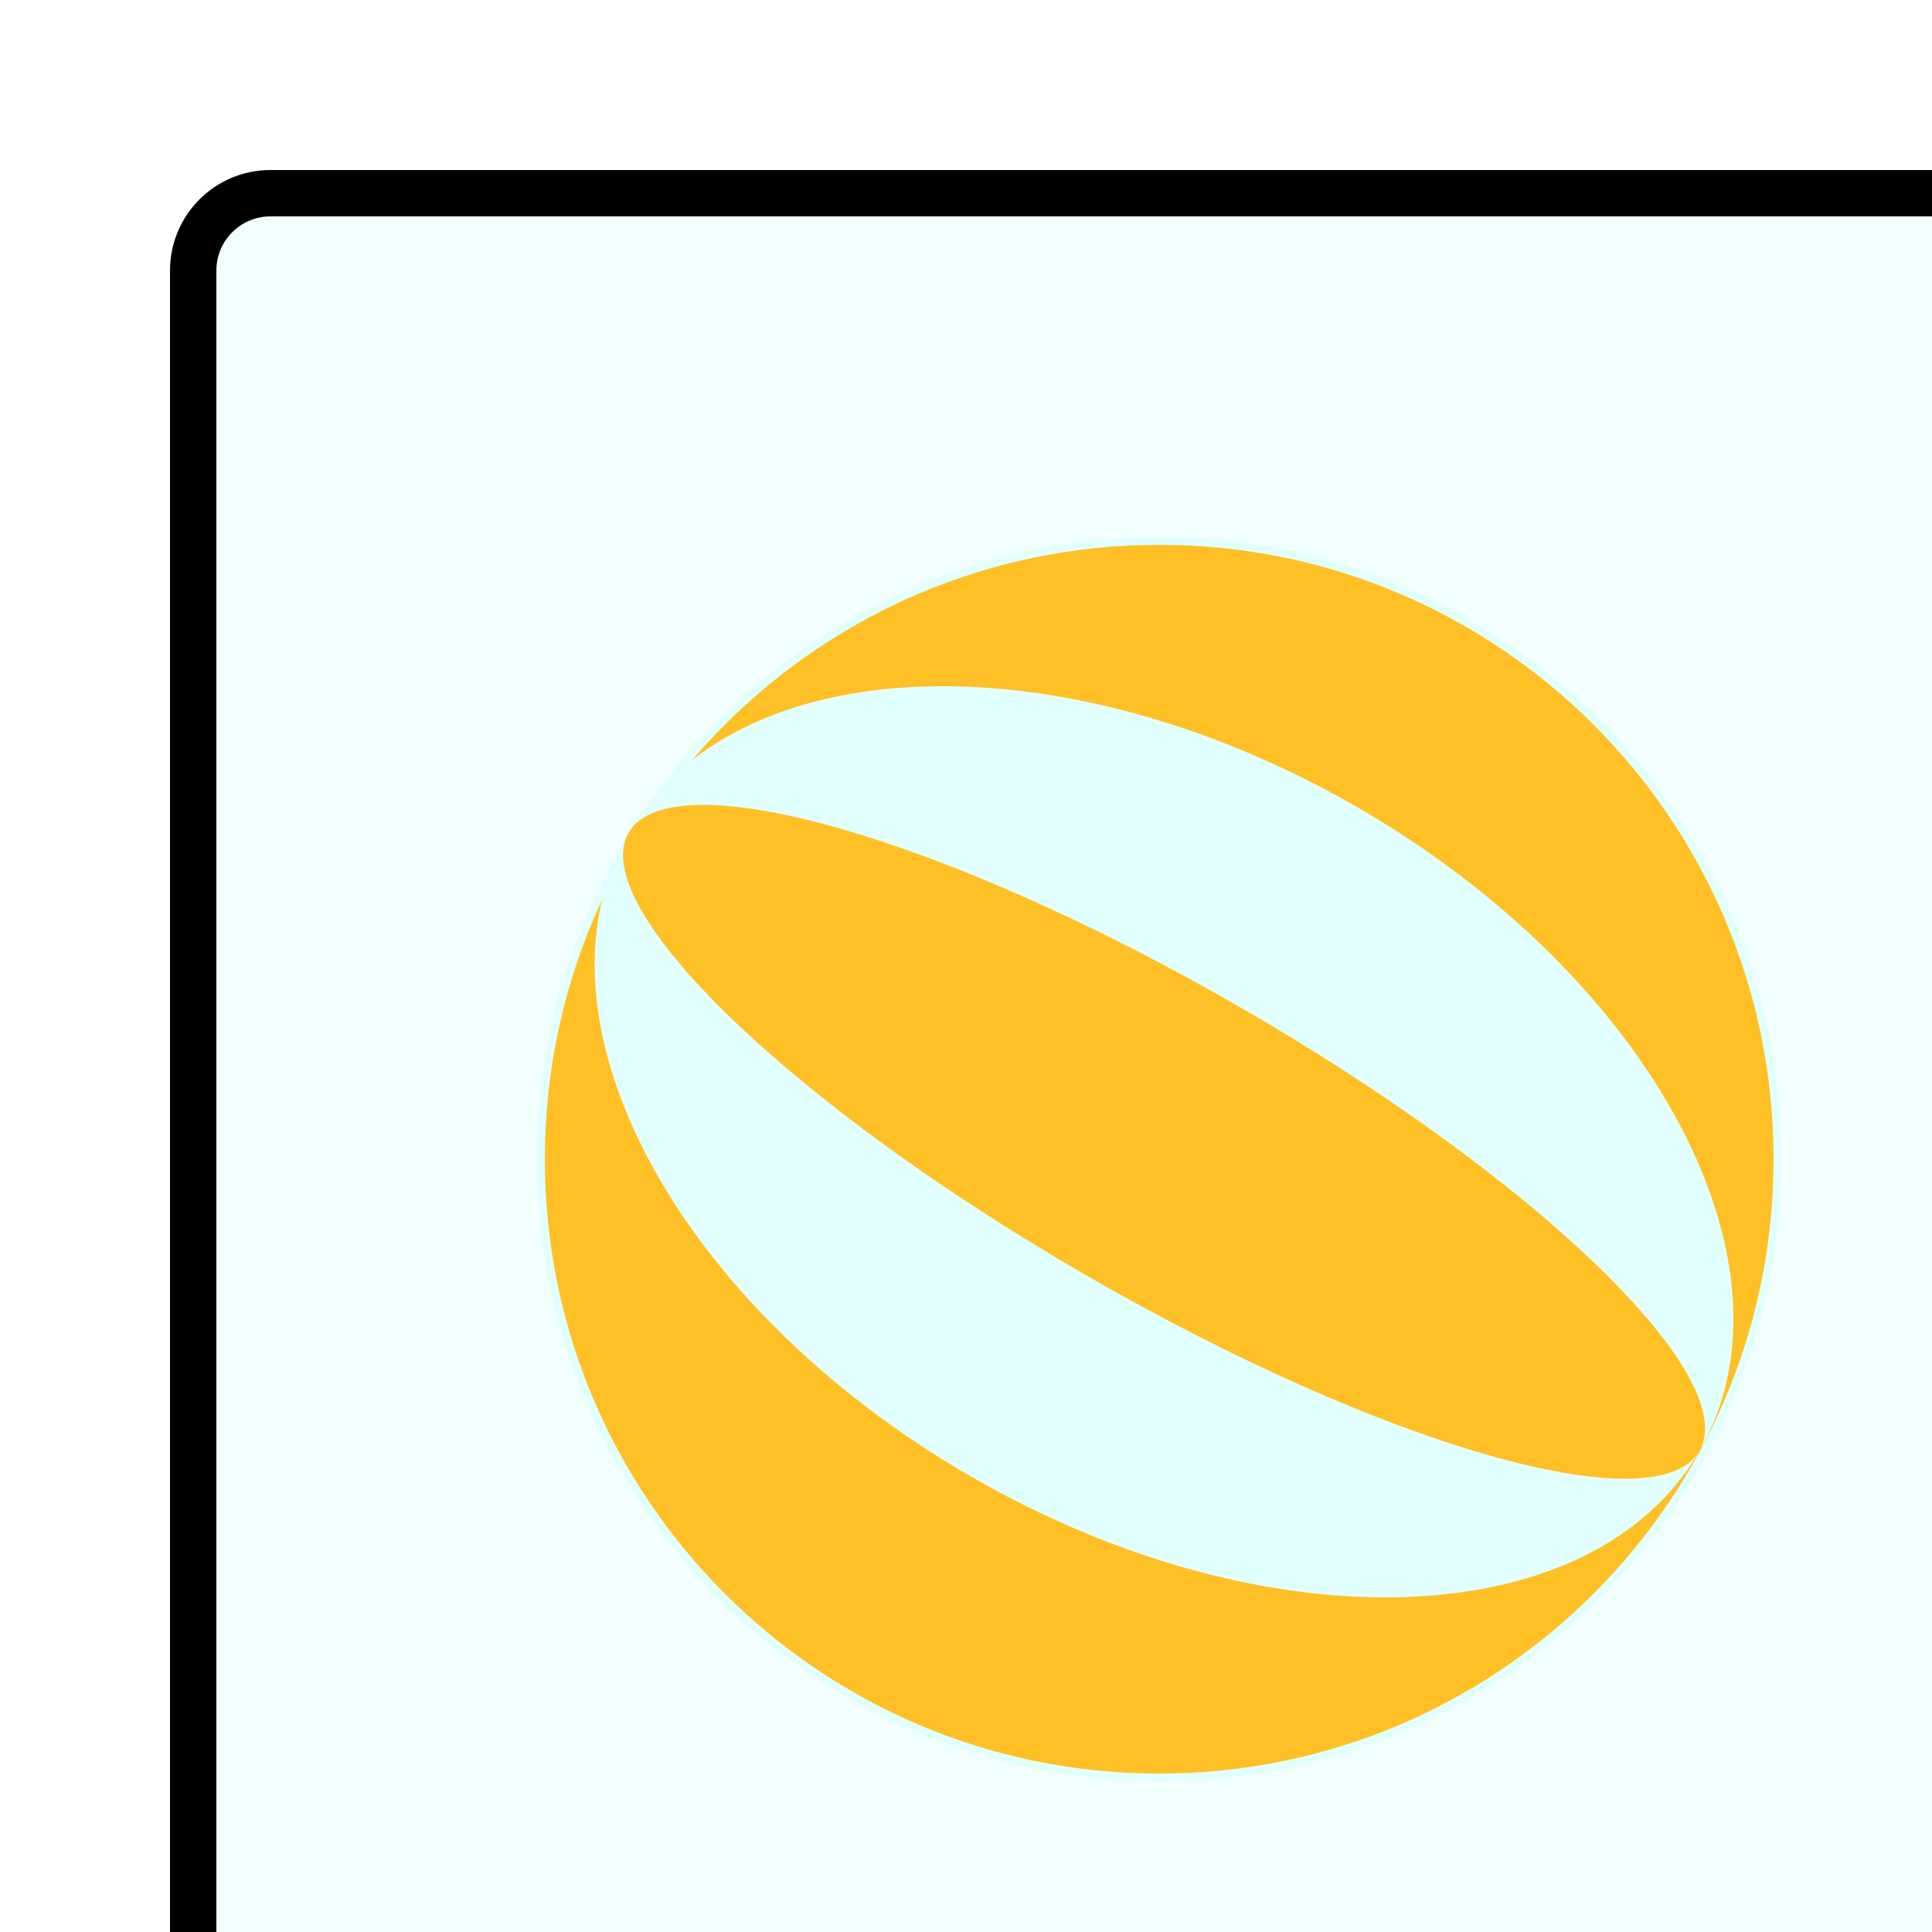
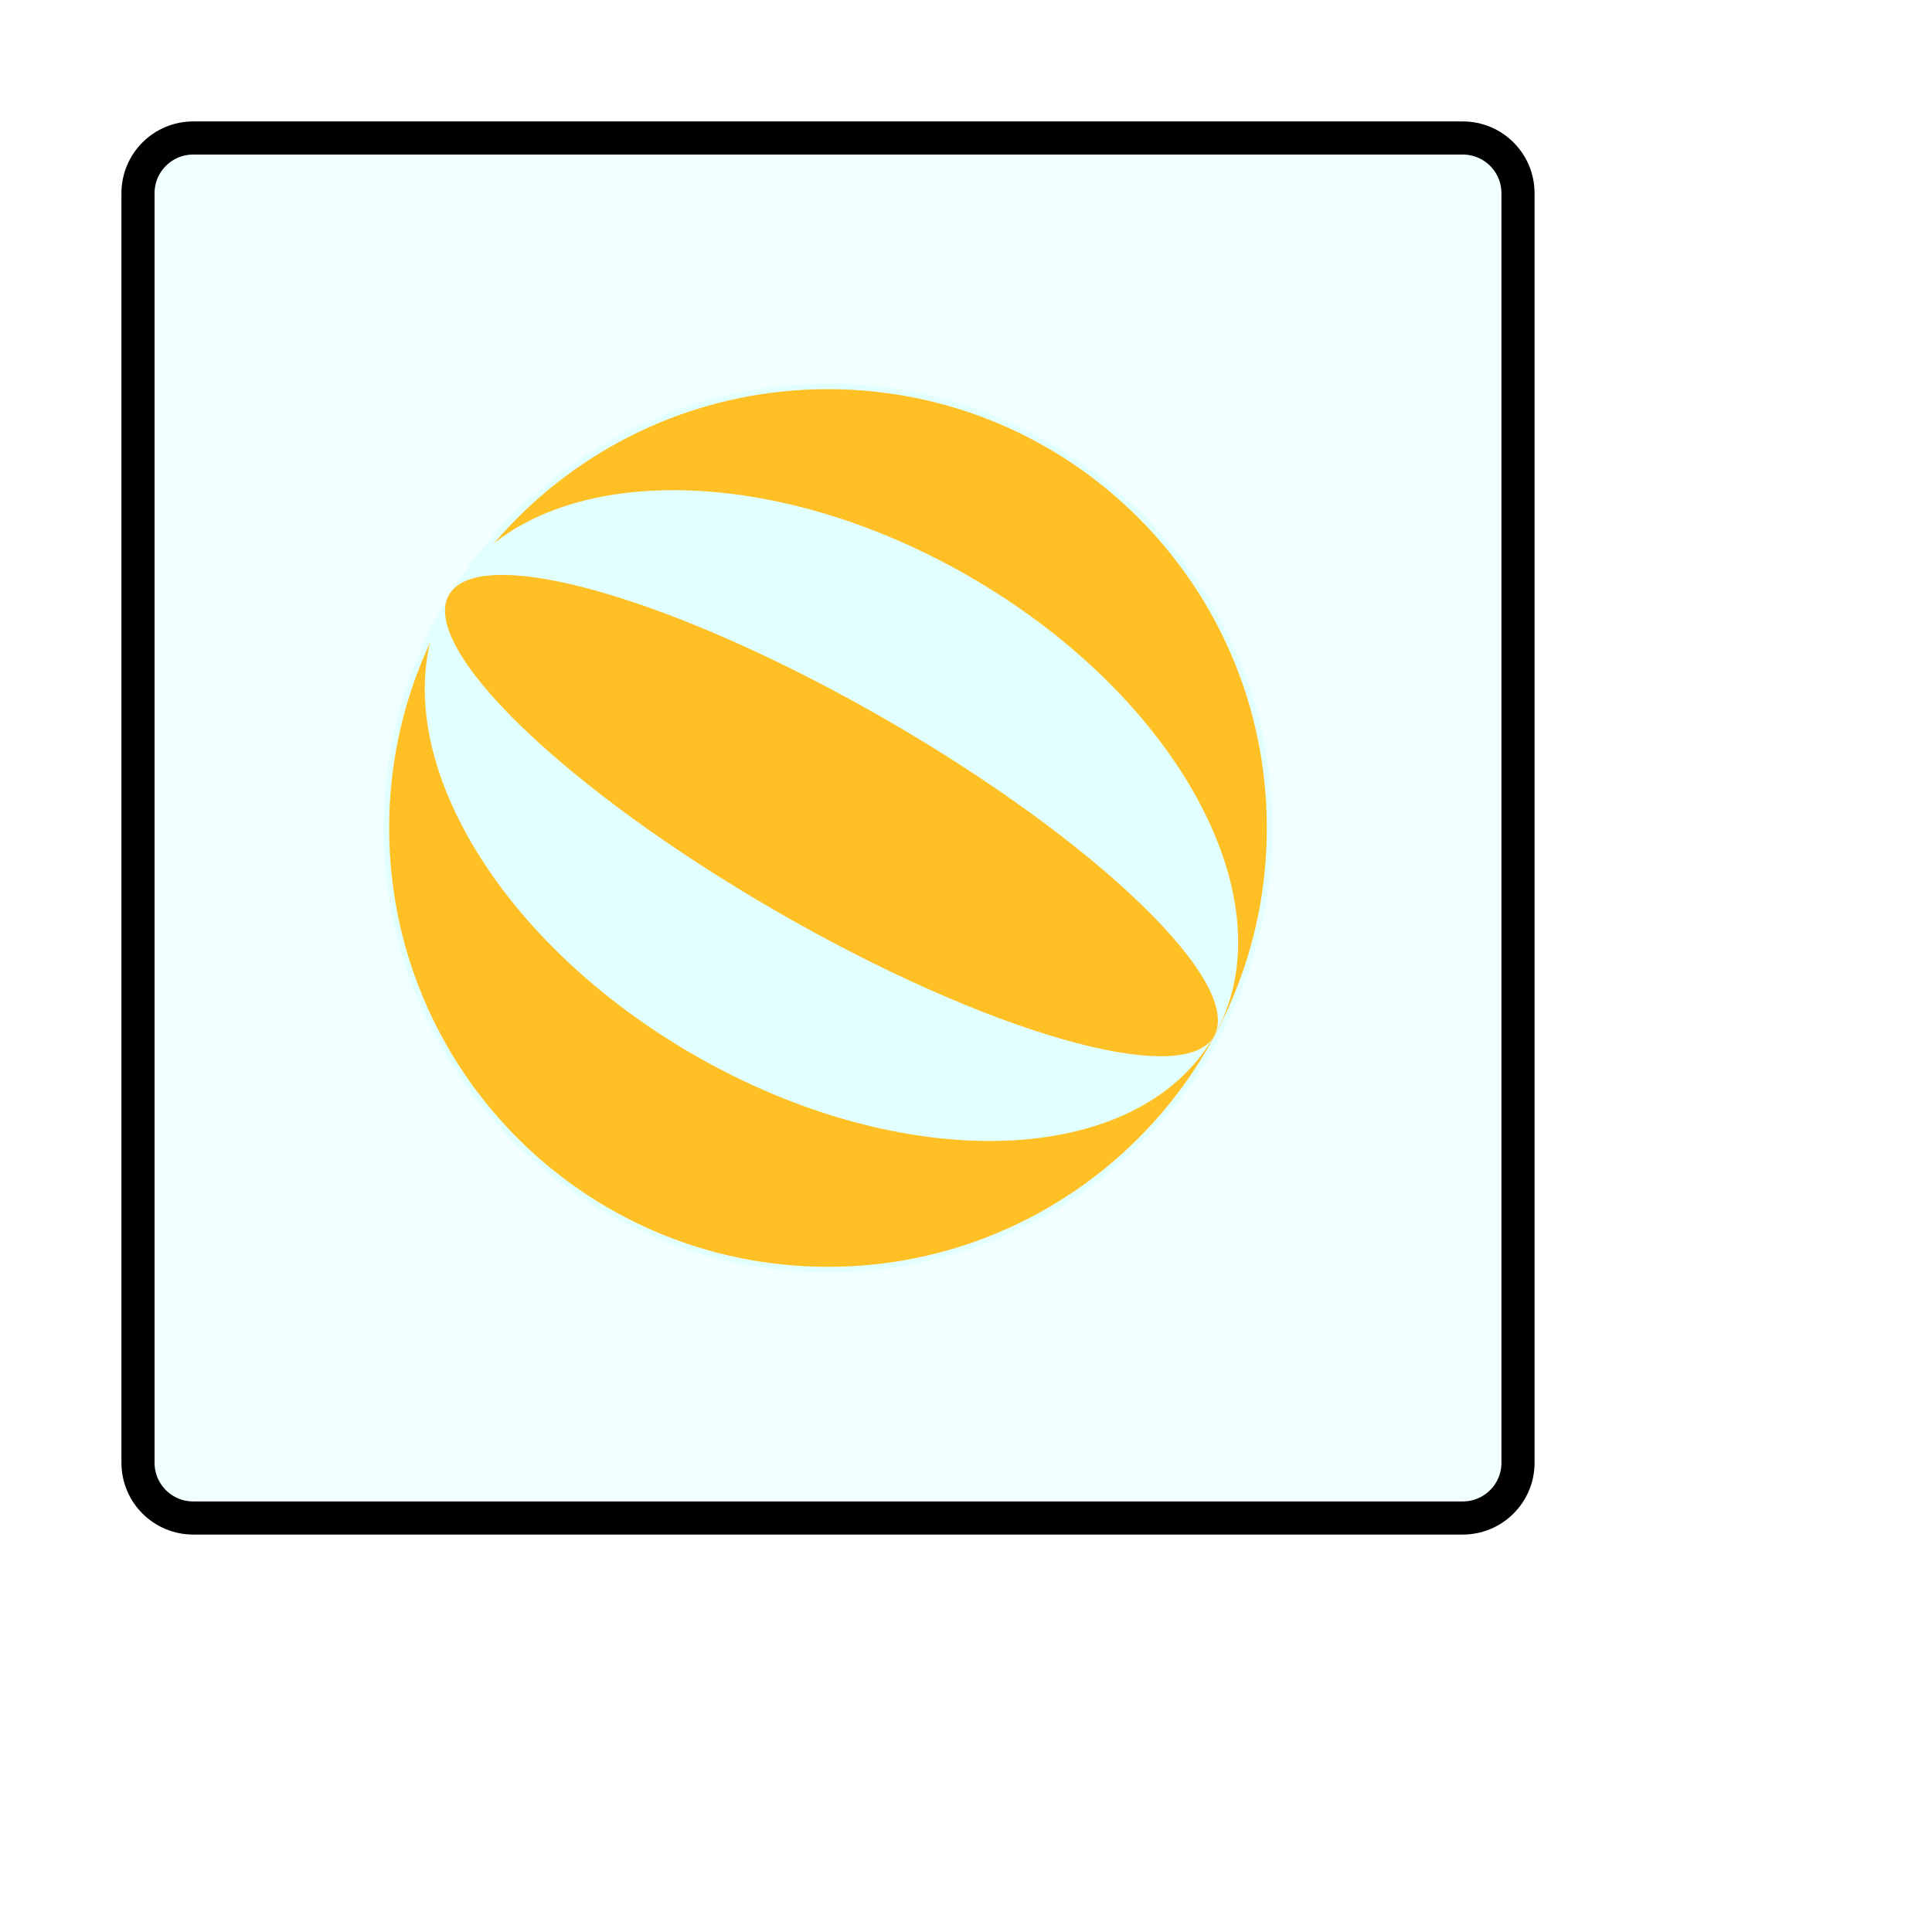
- <svg xmlns="http://www.w3.org/2000/svg" height="250" width="250">
+ <svg xmlns="http://www.w3.org/2000/svg" height="350" width="350">
  <a id="ball">
    <rect x="25" y="25" rx="10" ry="10" width="250" height="250" fill="rgb(224,255,255)" fill-opacity="0.4" stroke=" black" stroke-width="6" />
    <circle cx="150" cy="150" r="80" fill="rgb(255,192,037)" stroke=" rgb(225,255,255)" />
    <ellipse cx="187" cy="68" rx="80" ry="50" fill="rgb(225,255,255)" transform="rotate(30 20,40)" />
    <ellipse cx="187" cy="68" rx="80" ry="20" fill="rgb(255,192,037)" transform="rotate(30 20,40)" />
  </a>
</svg>
